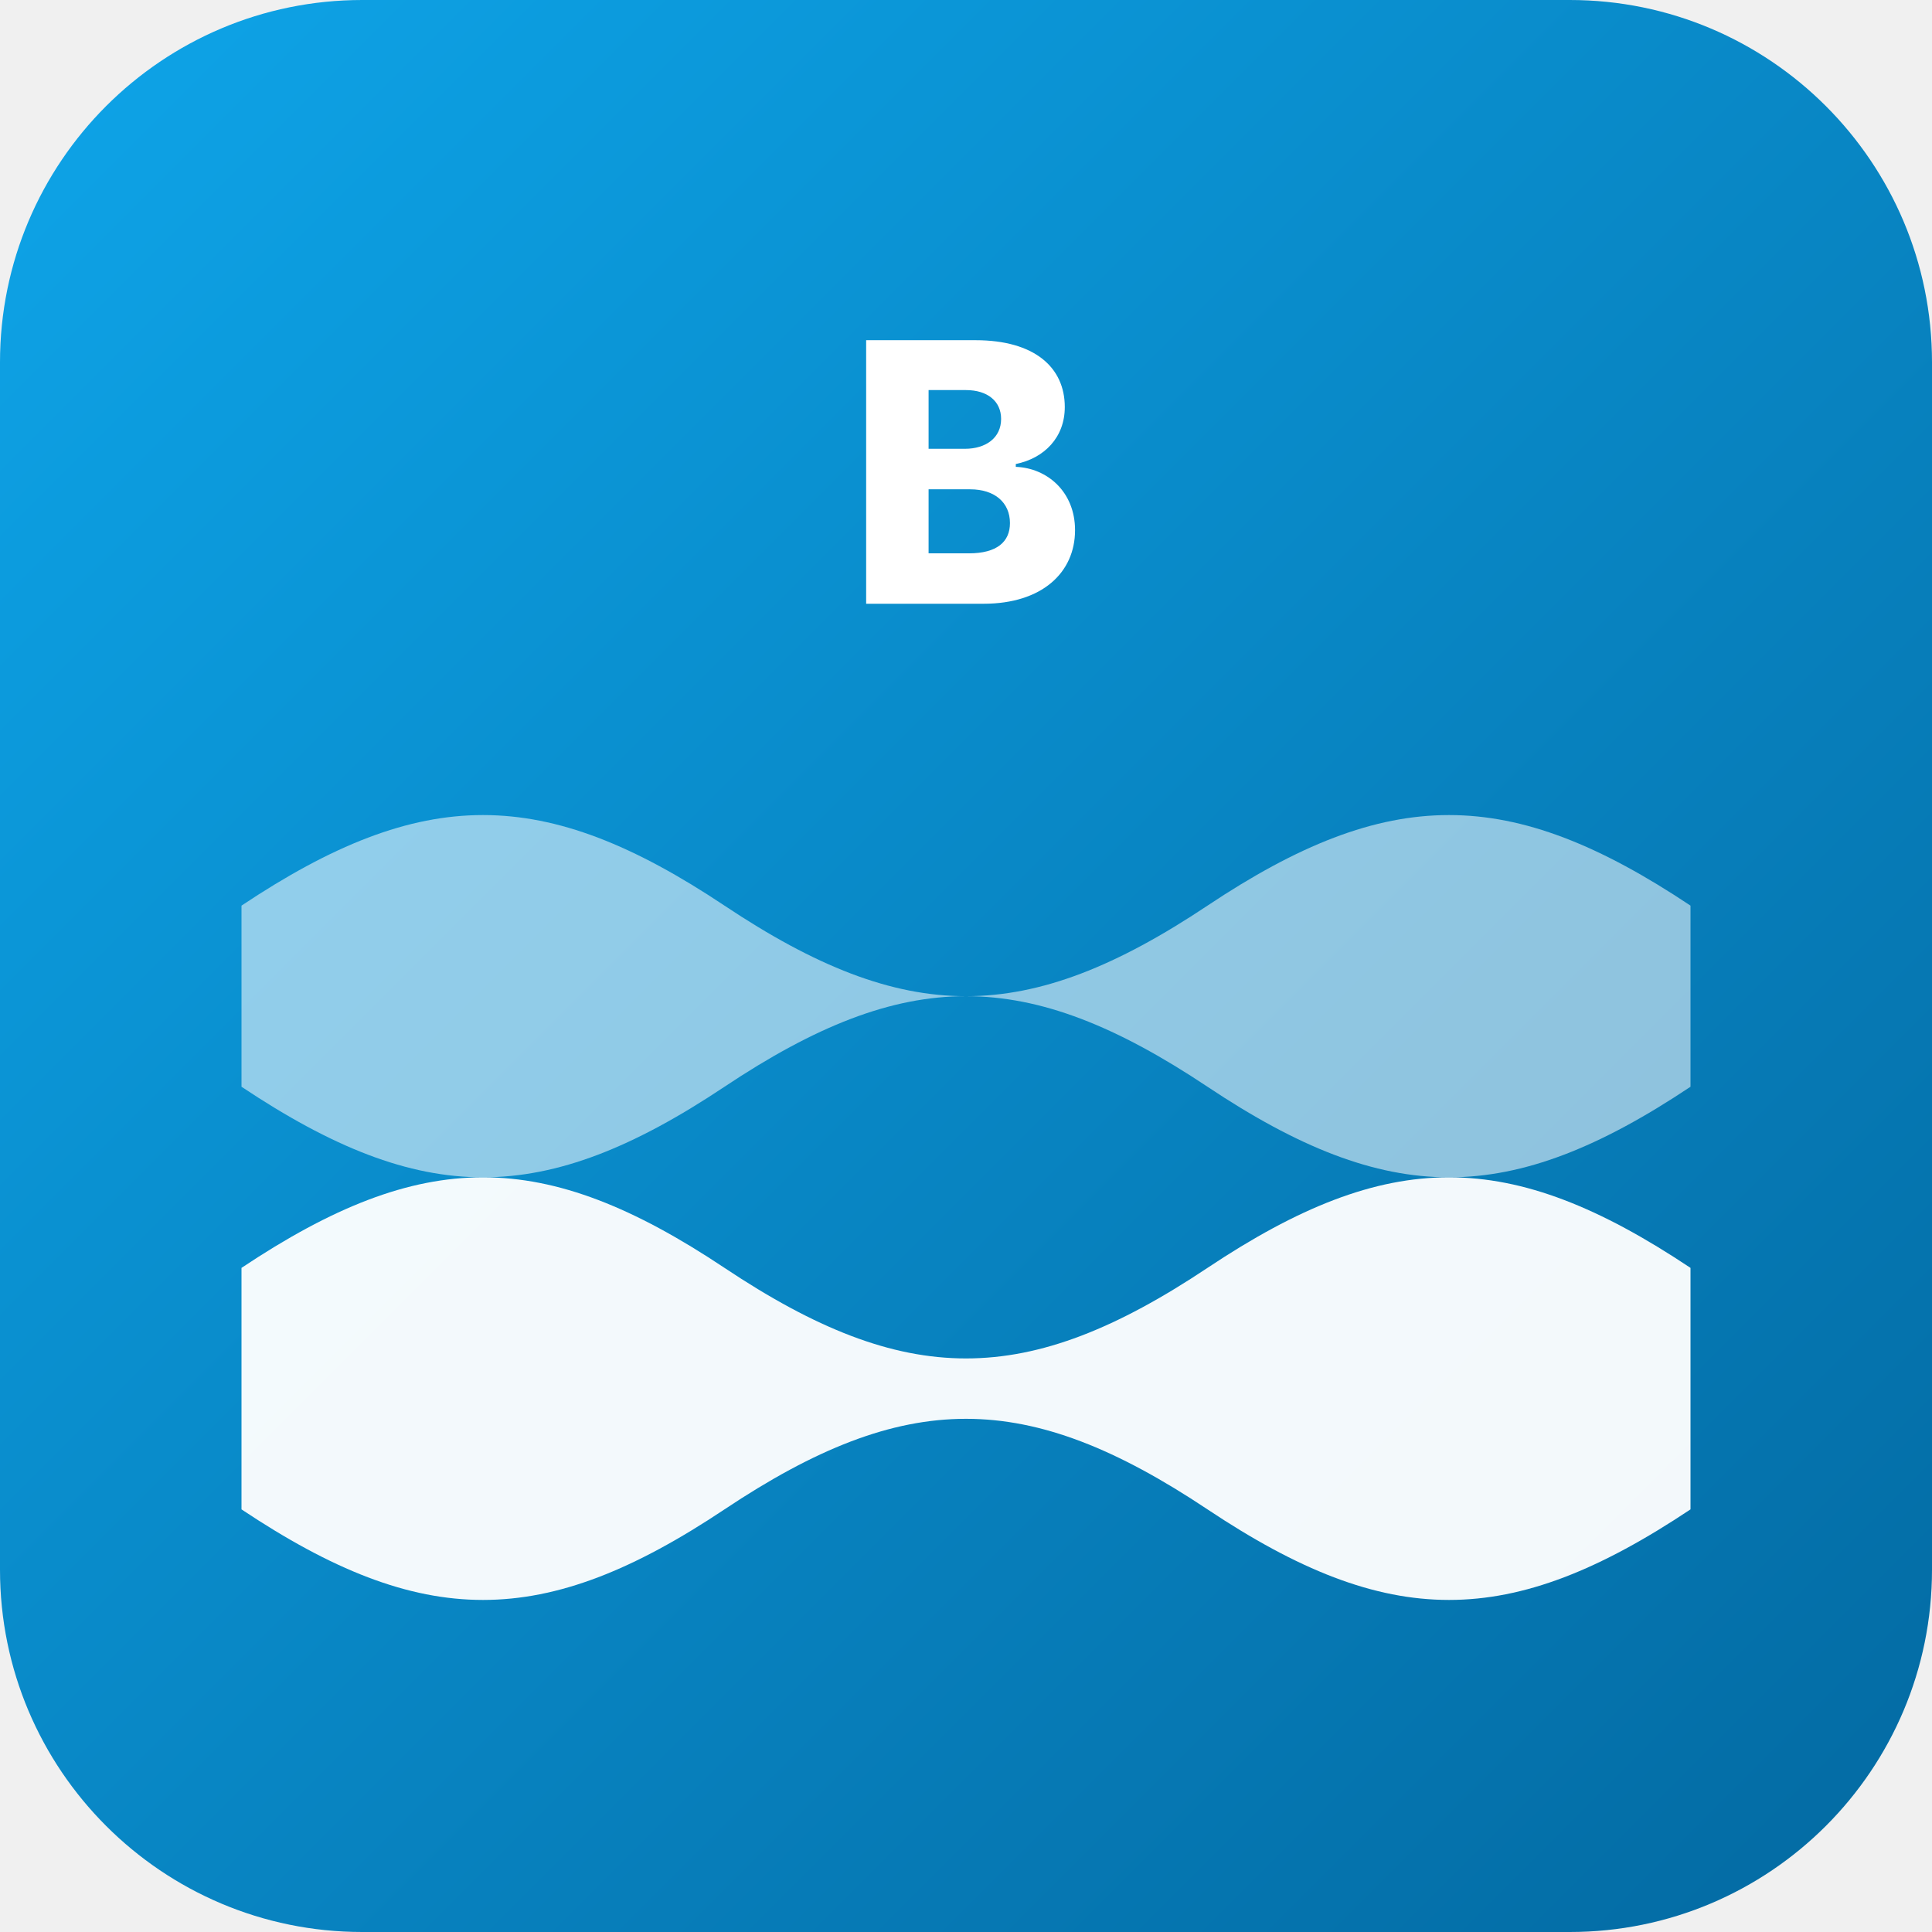
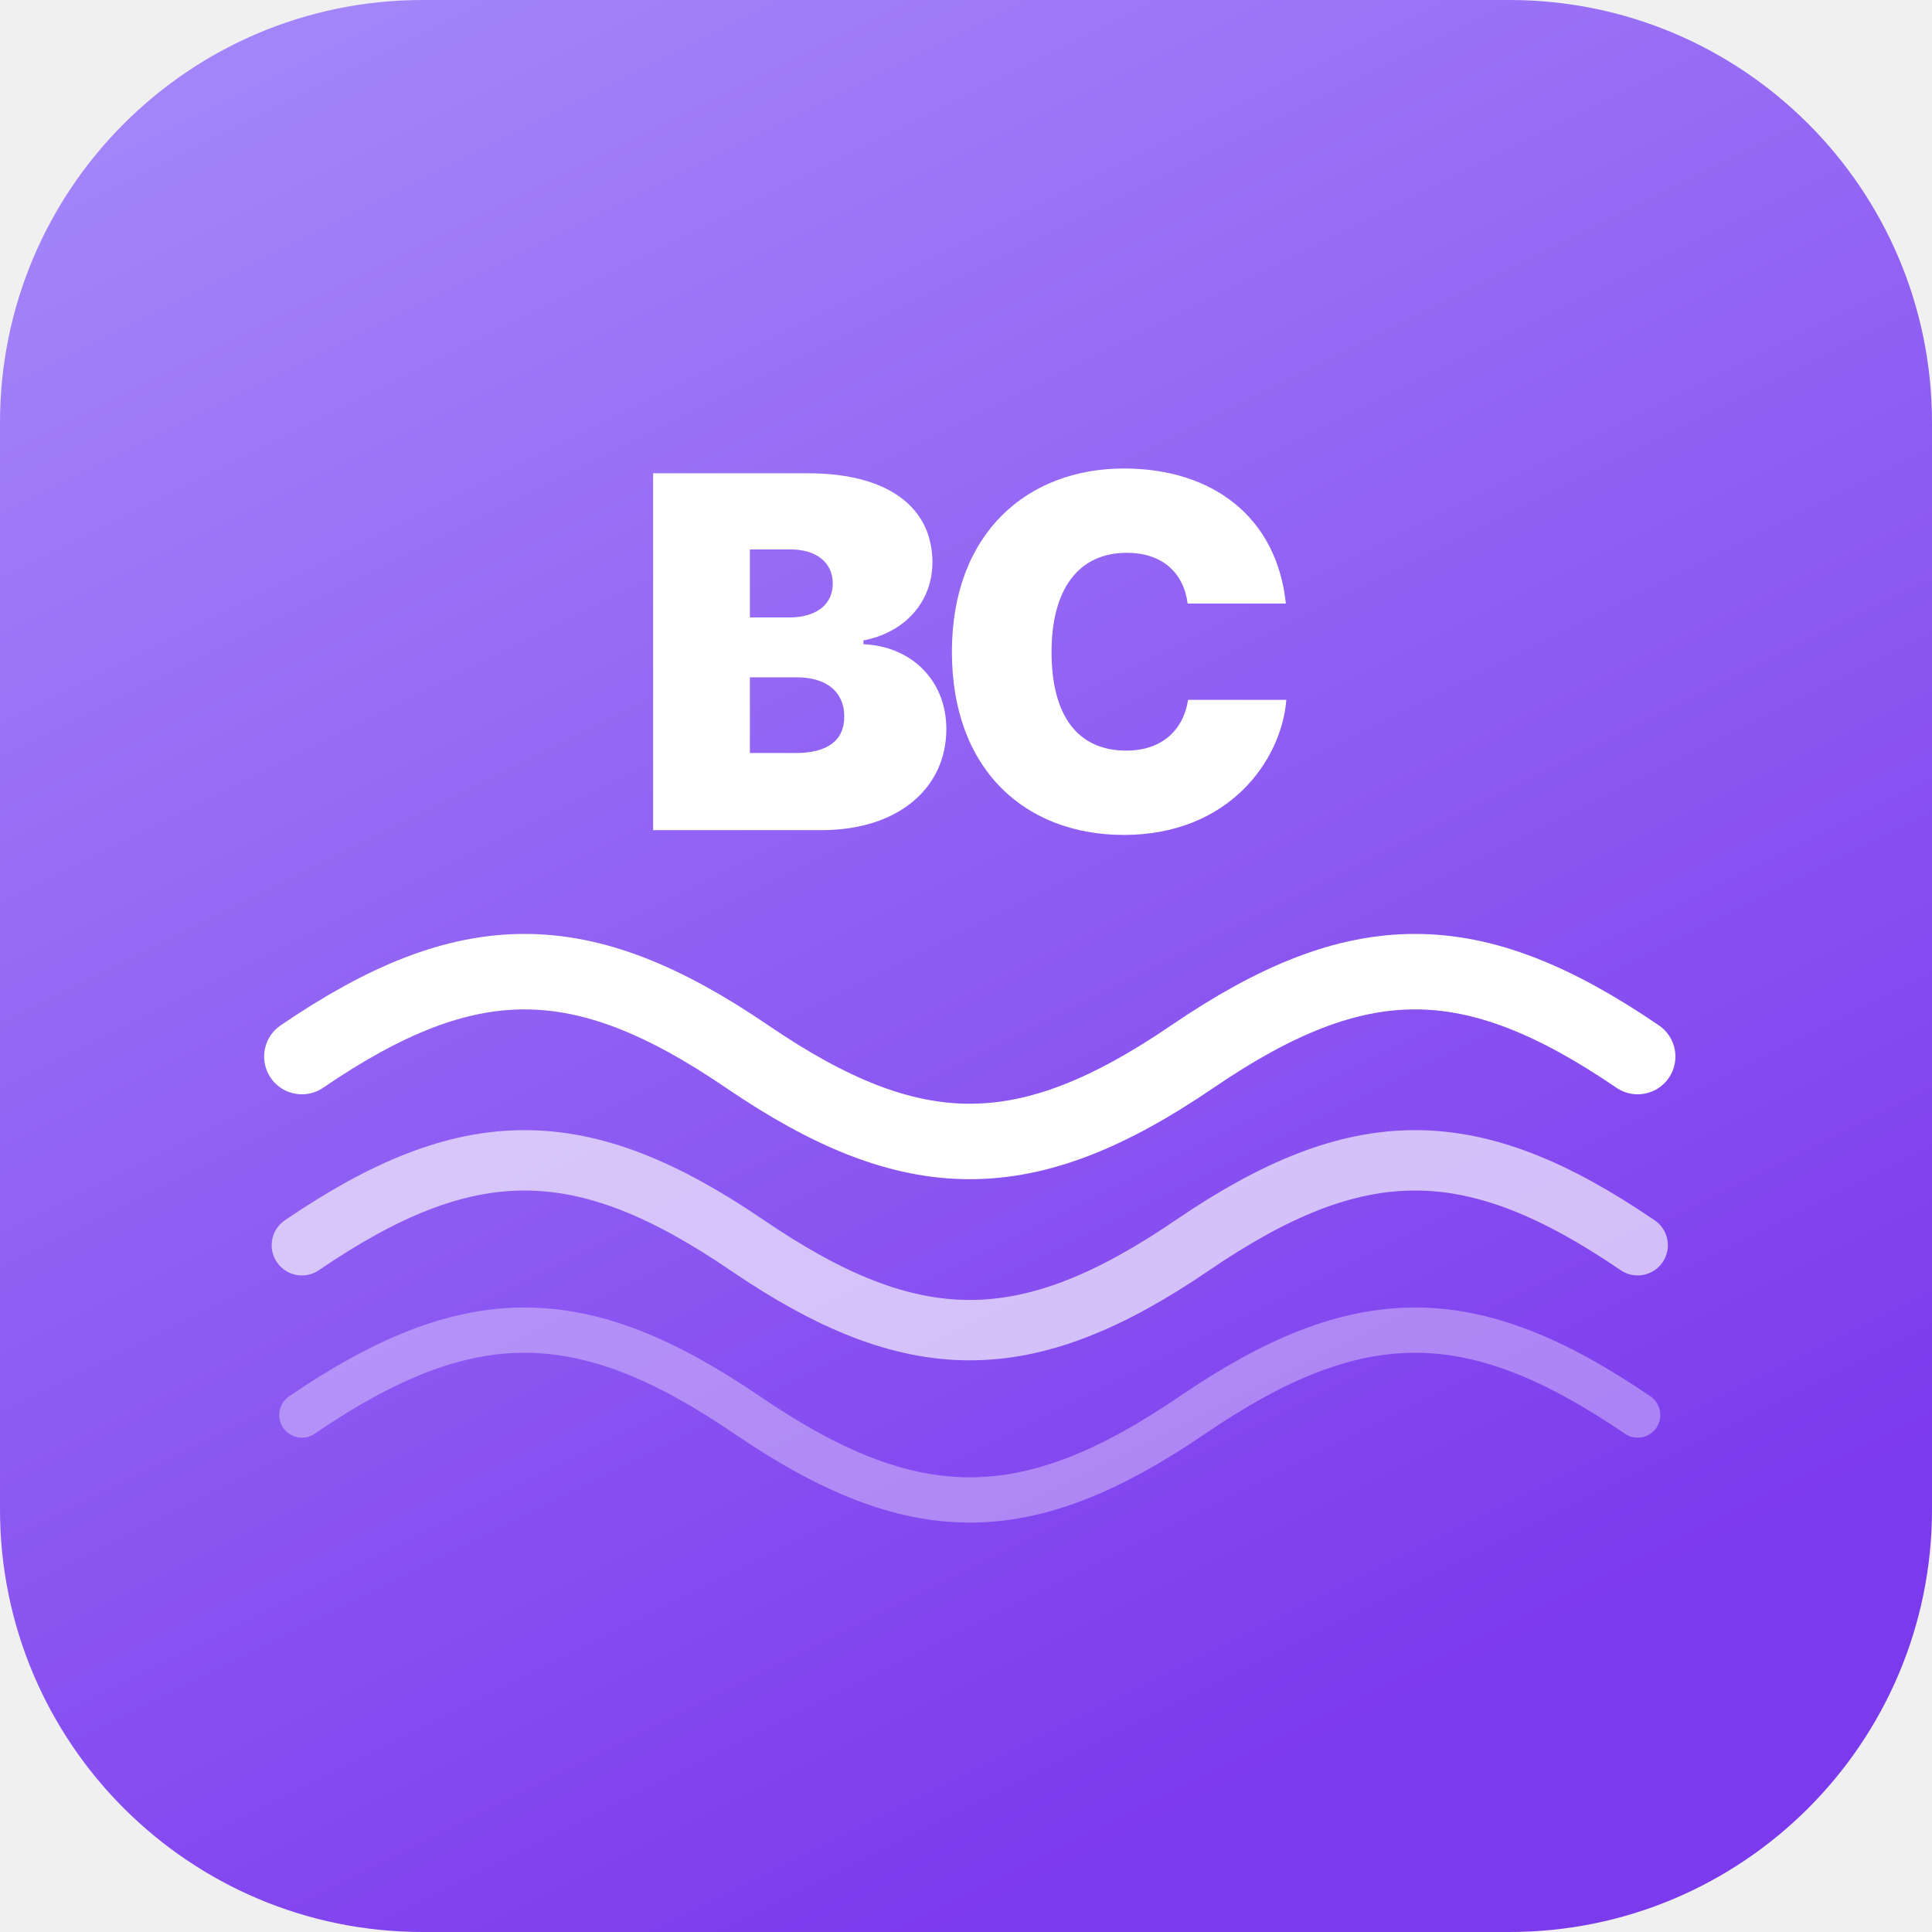
<svg xmlns="http://www.w3.org/2000/svg" viewBox="0 0 512 512">
  <defs>
-     <linearGradient id="g" x1="0" y1="0" x2="1" y2="1">
-       <stop offset="0" stop-color="#0ea5e9" />
-       <stop offset="1" stop-color="#0369a1" />
+     <linearGradient id="g" x1="0" y1="0" x2="0.5" y2="1">
+       <stop offset="0" stop-color="#A78BFA" />
+       <stop offset="1" stop-color="#7C3AED" />
    </linearGradient>
  </defs>
-   <rect width="512" height="512" rx="96" fill="url(#g)" />
-   <path d="M64 336c48-32 80-32 128 0s80 32 128 0 80-32 128 0v64c-48 32-80 32-128 0s-80-32-128 0-80 32-128 0z" fill="#fff" opacity=".95" />
-   <path d="M64 240c48-32 80-32 128 0s80 32 128 0 80-32 128 0v48c-48 32-80 32-128 0s-80-32-128 0-80 32-128 0z" fill="#fff" opacity=".55" />
-   <text x="256" y="160" font-family="system-ui,-apple-system,sans-serif" font-size="96" font-weight="800" fill="#fff" text-anchor="middle">B</text>
+   <rect width="512" height="512" rx="112" fill="url(#g)" />
+   <path d="M80 280c44-30 74-30 118 0s74 30 118 0 74-30 118 0" fill="none" stroke="#fff" stroke-width="20" stroke-linecap="round" opacity="1" />
+   <path d="M80 330c44-30 74-30 118 0s74 30 118 0 74-30 118 0" fill="none" stroke="#fff" stroke-width="16" stroke-linecap="round" opacity=".65" />
+   <path d="M80 375c44-30 74-30 118 0s74 30 118 0 74-30 118 0" fill="none" stroke="#fff" stroke-width="12" stroke-linecap="round" opacity=".35" />
+   <text x="256" y="220" font-family="system-ui,-apple-system,sans-serif" font-size="130" font-weight="900" fill="#fff" text-anchor="middle" letter-spacing="-6">BC</text>
</svg>
